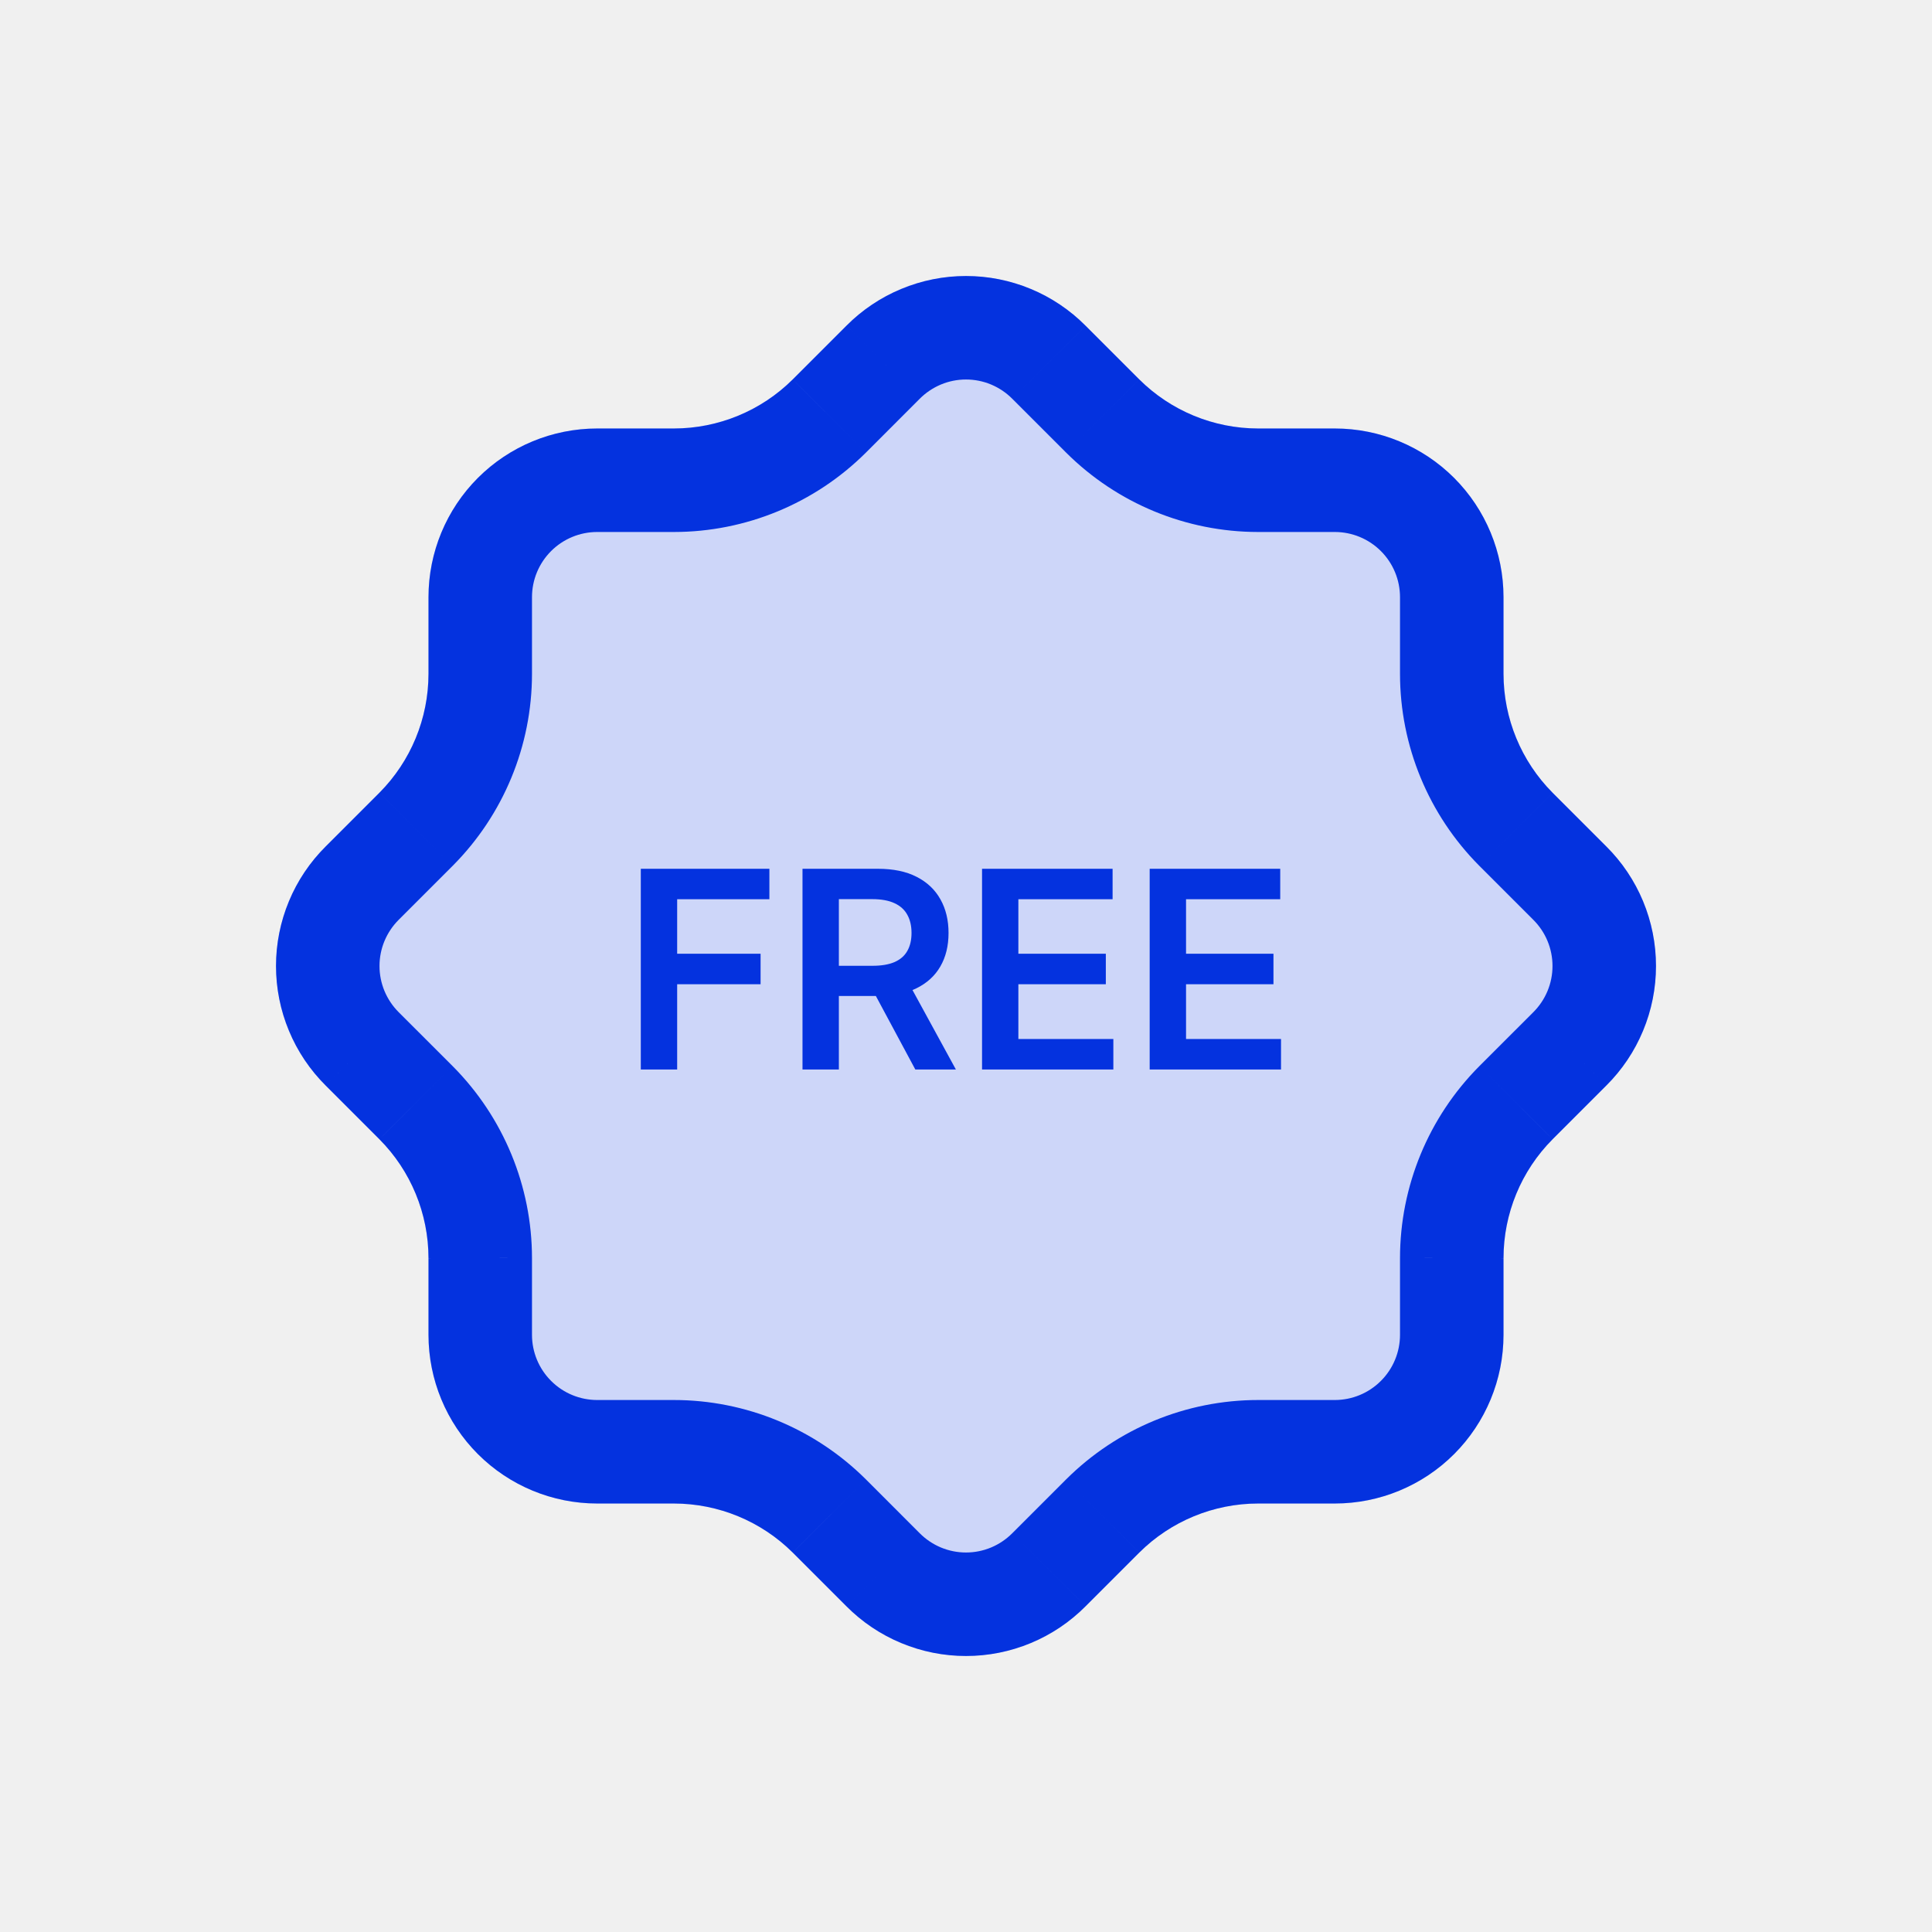
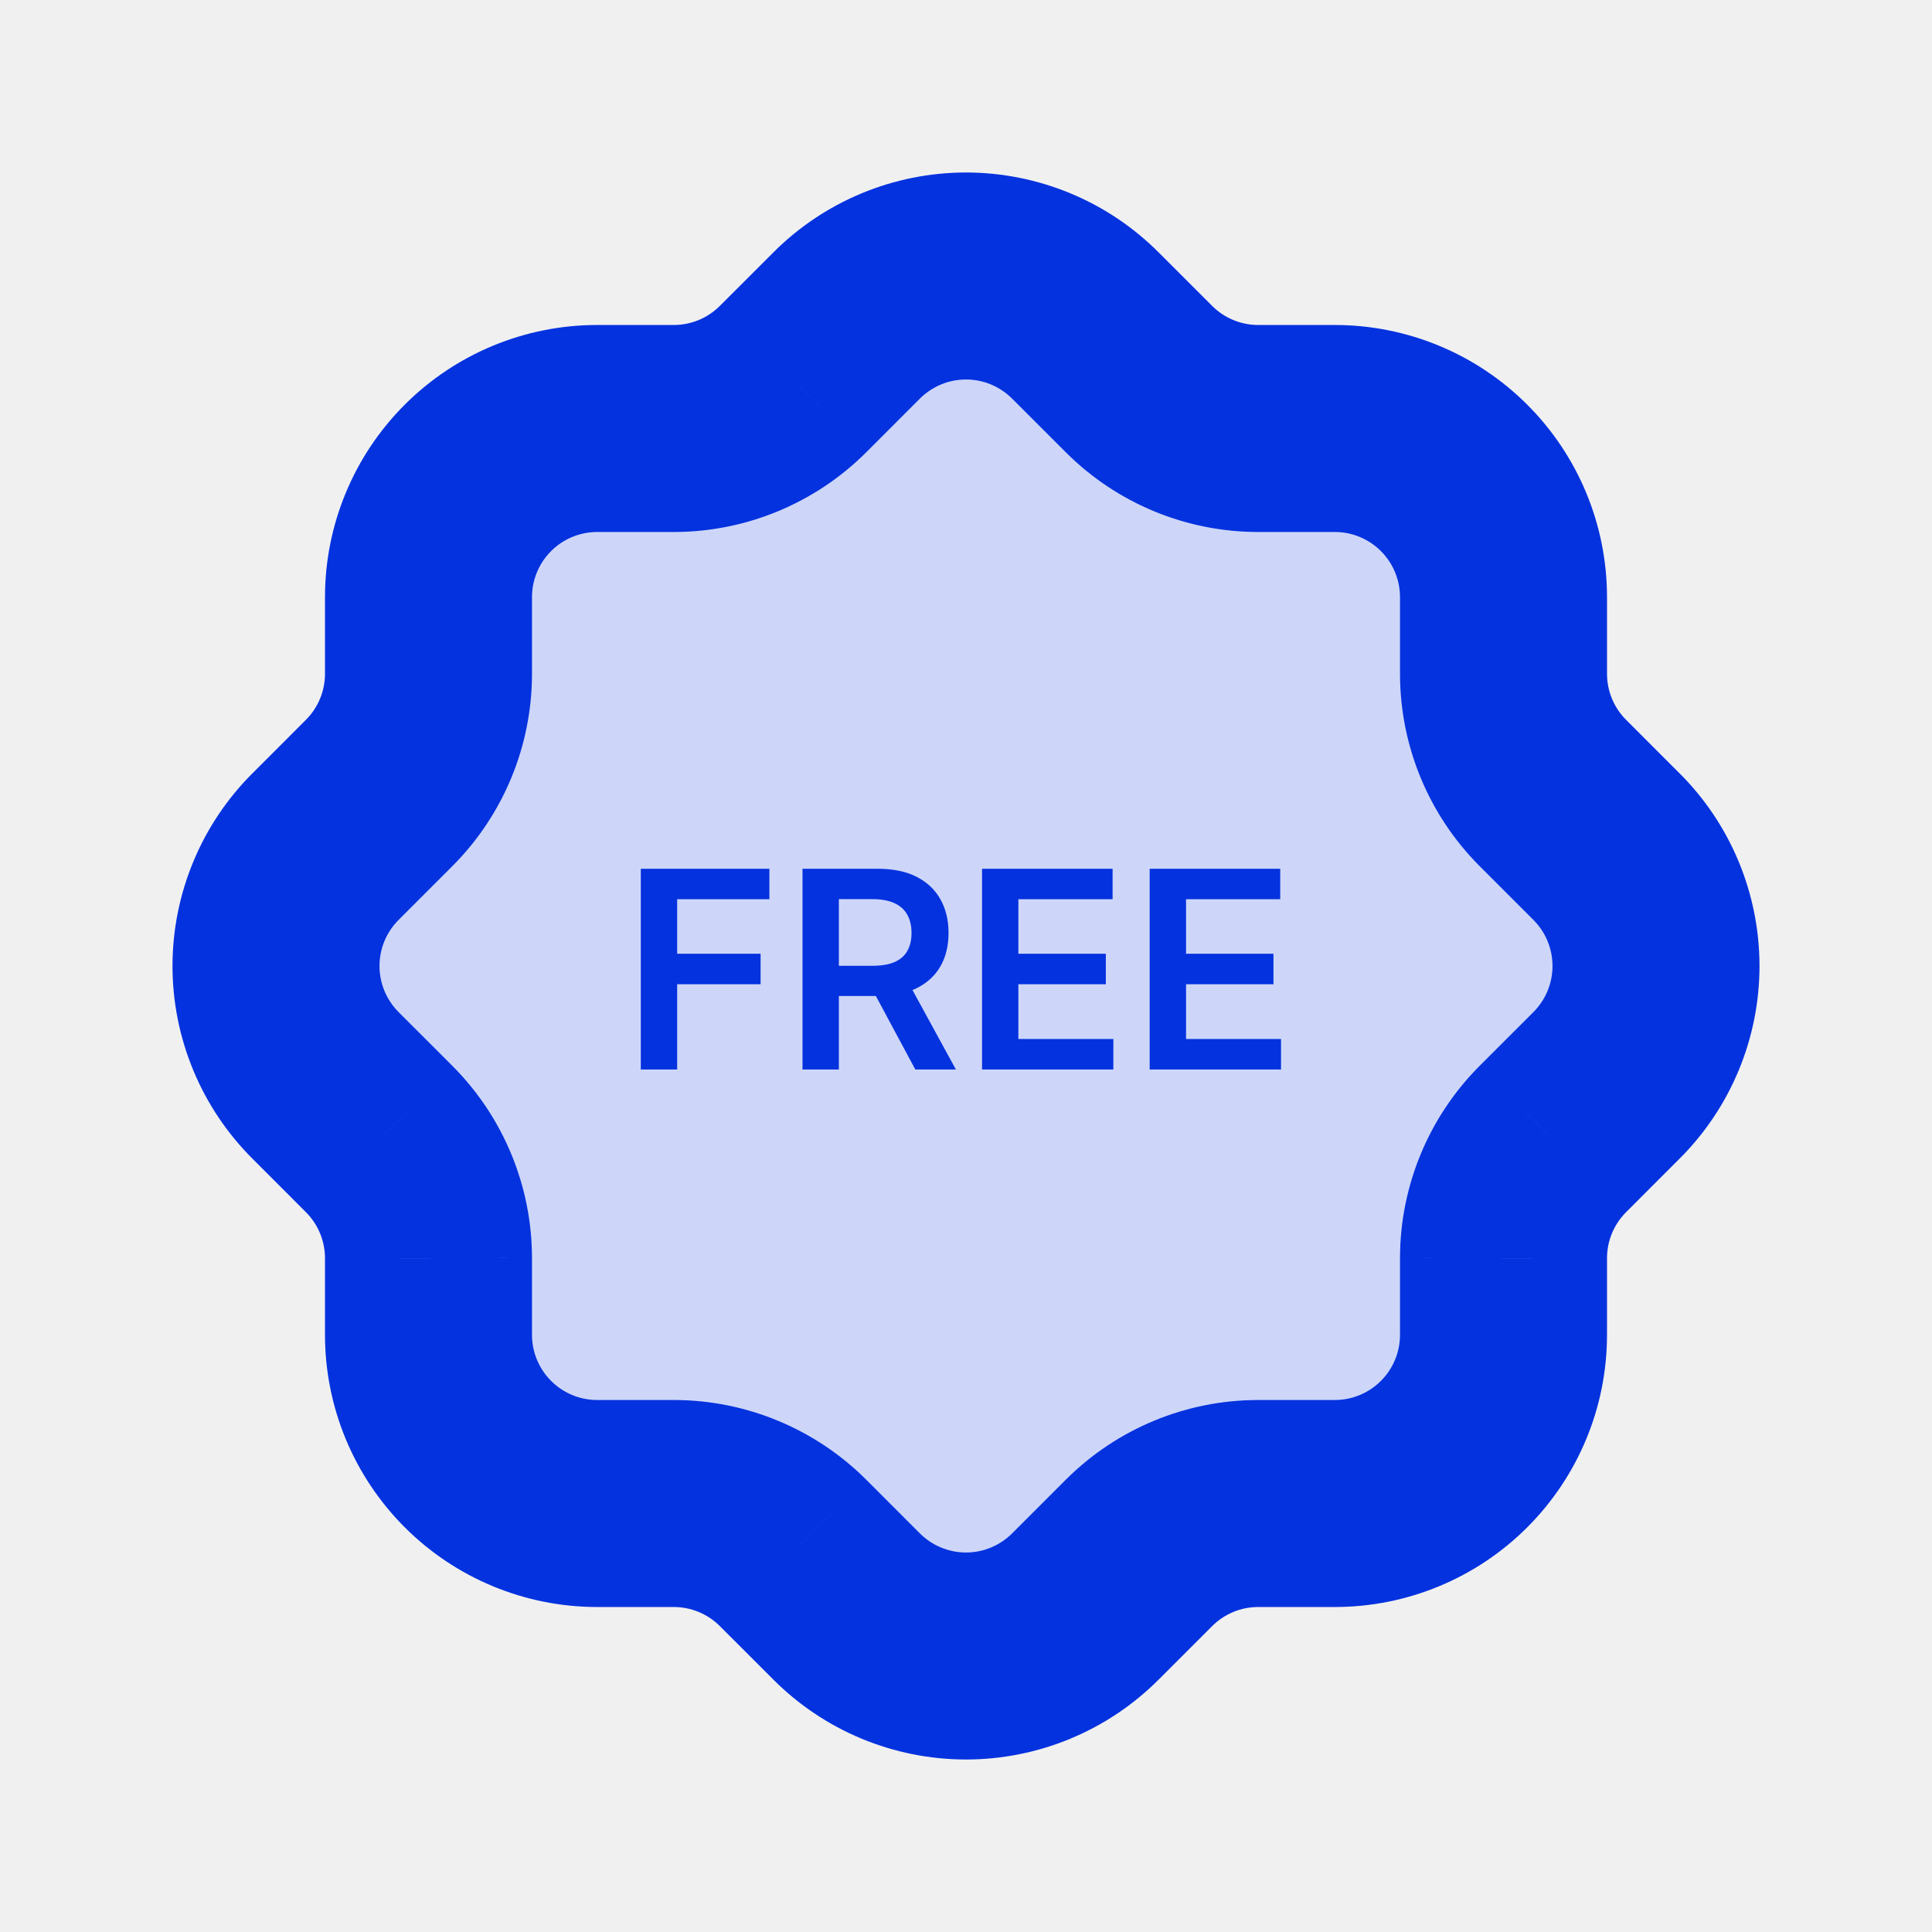
<svg xmlns="http://www.w3.org/2000/svg" width="56" height="56" viewBox="0 0 56 56" fill="none">
-   <mask id="path-1-inside-1_237_427" fill="white">
+   <mask fill="white">
    <path d="M43.58 17.31C43.58 16.013 43.065 14.769 42.148 13.852C41.231 12.935 39.987 12.42 38.69 12.42L36.468 12.42C35.177 12.419 33.938 11.908 33.023 10.998L31.467 9.442C31.013 8.985 30.473 8.622 29.878 8.375C29.282 8.127 28.645 8 28 8C27.356 8 26.718 8.127 26.123 8.375C25.527 8.622 24.987 8.985 24.533 9.442L22.977 10.998C22.062 11.908 20.823 12.419 19.532 12.42H17.31C16.013 12.42 14.769 12.935 13.852 13.852C12.935 14.769 12.42 16.013 12.42 17.31V19.532C12.419 20.823 11.908 22.062 10.998 22.977L9.442 24.533C8.985 24.987 8.622 25.527 8.375 26.122C8.127 26.718 8 27.355 8 28C8 28.644 8.127 29.282 8.375 29.877C8.622 30.473 8.985 31.013 9.442 31.467L10.998 33.023C11.908 33.938 12.419 35.177 12.42 36.468L12.42 38.69C12.42 39.987 12.935 41.231 13.852 42.148C14.769 43.065 16.013 43.58 17.31 43.58L19.532 43.58C20.823 43.581 22.062 44.092 22.977 45.002L24.533 46.558C24.987 47.015 25.527 47.378 26.123 47.625C26.718 47.873 27.356 48 28 48C28.645 48 29.282 47.873 29.878 47.625C30.473 47.378 31.013 47.015 31.467 46.558L33.023 45.002C33.938 44.092 35.177 43.581 36.468 43.58H38.69C39.987 43.58 41.231 43.065 42.148 42.148C43.065 41.231 43.58 39.987 43.58 38.69V36.468C43.581 35.177 44.092 33.938 45.002 33.023L46.558 31.467C47.015 31.013 47.378 30.473 47.625 29.877C47.873 29.282 48 28.644 48 28C48 27.355 47.873 26.718 47.625 26.122C47.378 25.527 47.015 24.987 46.558 24.533L45.002 22.977C44.092 22.062 43.581 20.823 43.58 19.532V17.31Z" />
  </mask>
  <path d="M43.58 17.31C43.58 16.013 43.065 14.769 42.148 13.852C41.231 12.935 39.987 12.42 38.69 12.42L36.468 12.42C35.177 12.419 33.938 11.908 33.023 10.998L31.467 9.442C31.013 8.985 30.473 8.622 29.878 8.375C29.282 8.127 28.645 8 28 8C27.356 8 26.718 8.127 26.123 8.375C25.527 8.622 24.987 8.985 24.533 9.442L22.977 10.998C22.062 11.908 20.823 12.419 19.532 12.42H17.31C16.013 12.42 14.769 12.935 13.852 13.852C12.935 14.769 12.42 16.013 12.42 17.31V19.532C12.419 20.823 11.908 22.062 10.998 22.977L9.442 24.533C8.985 24.987 8.622 25.527 8.375 26.122C8.127 26.718 8 27.355 8 28C8 28.644 8.127 29.282 8.375 29.877C8.622 30.473 8.985 31.013 9.442 31.467L10.998 33.023C11.908 33.938 12.419 35.177 12.42 36.468L12.42 38.69C12.42 39.987 12.935 41.231 13.852 42.148C14.769 43.065 16.013 43.58 17.31 43.58L19.532 43.58C20.823 43.581 22.062 44.092 22.977 45.002L24.533 46.558C24.987 47.015 25.527 47.378 26.123 47.625C26.718 47.873 27.356 48 28 48C28.645 48 29.282 47.873 29.878 47.625C30.473 47.378 31.013 47.015 31.467 46.558L33.023 45.002C33.938 44.092 35.177 43.581 36.468 43.58H38.69C39.987 43.58 41.231 43.065 42.148 42.148C43.065 41.231 43.58 39.987 43.58 38.69V36.468C43.581 35.177 44.092 33.938 45.002 33.023L46.558 31.467C47.015 31.013 47.378 30.473 47.625 29.877C47.873 29.282 48 28.644 48 28C48 27.355 47.873 26.718 47.625 26.122C47.378 25.527 47.015 24.987 46.558 24.533L45.002 22.977C44.092 22.062 43.581 20.823 43.58 19.532V17.31Z" fill="#CDD6F9" />
  <path d="M46.58 17.31C46.58 18.966 45.237 20.31 43.58 20.31C41.923 20.31 40.58 18.966 40.58 17.31H46.58ZM38.69 12.42V9.42V12.42ZM36.468 12.42V15.42L36.466 15.42L36.468 12.42ZM33.023 10.998L30.908 13.125L30.902 13.119L33.023 10.998ZM31.467 9.442L29.346 11.563L29.34 11.557L31.467 9.442ZM28 8V5V8ZM24.533 9.442L26.66 11.557L26.654 11.563L24.533 9.442ZM22.977 10.998L25.099 13.119L25.093 13.125L22.977 10.998ZM19.532 12.42L19.534 15.42H19.532V12.42ZM17.31 12.42V9.42V12.42ZM12.42 19.532H15.42V19.534L12.42 19.532ZM10.998 22.977L13.125 25.092L13.119 25.098L10.998 22.977ZM9.442 24.533L11.563 26.654L11.557 26.66L9.442 24.533ZM9.442 31.467L11.557 29.34L11.563 29.346L9.442 31.467ZM10.998 33.023L13.119 30.901L13.125 30.907L10.998 33.023ZM12.42 36.468L15.42 36.466V36.468H12.42ZM19.532 43.58V40.58H19.534L19.532 43.58ZM22.977 45.002L25.093 42.875L25.099 42.881L22.977 45.002ZM24.533 46.558L26.654 44.437L26.66 44.443L24.533 46.558ZM31.467 46.558L29.34 44.443L29.346 44.437L31.467 46.558ZM33.023 45.002L30.902 42.881L30.908 42.875L33.023 45.002ZM36.468 43.58L36.466 40.58H36.468V43.58ZM43.58 38.69H46.58H43.58ZM43.58 36.468H40.58L40.58 36.466L43.58 36.468ZM45.002 33.023L42.875 30.907L42.881 30.901L45.002 33.023ZM46.558 31.467L44.437 29.346L44.443 29.34L46.558 31.467ZM48 28H51H48ZM46.558 24.533L44.443 26.66L44.437 26.654L46.558 24.533ZM45.002 22.977L42.881 25.098L42.875 25.092L45.002 22.977ZM43.58 19.532L40.58 19.534V19.532H43.58ZM40.58 17.31C40.58 15.653 41.923 14.31 43.58 14.31C45.237 14.31 46.58 15.653 46.58 17.31H40.58ZM40.58 17.31C40.58 16.808 40.381 16.328 40.026 15.973L44.269 11.731C45.749 13.21 46.58 15.217 46.58 17.31H40.58ZM40.026 15.973C39.672 15.619 39.191 15.42 38.69 15.42V9.42C40.783 9.42 42.79 10.251 44.269 11.731L40.026 15.973ZM38.69 15.42L36.468 15.42V9.42H38.69V15.42ZM36.466 15.42C34.383 15.419 32.385 14.594 30.908 13.125L35.138 8.87C35.492 9.222 35.971 9.42 36.47 9.42L36.466 15.42ZM30.902 13.119L29.346 11.563L33.589 7.321L35.144 8.876L30.902 13.119ZM29.34 11.557C29.164 11.381 28.956 11.241 28.726 11.145L31.029 5.605C31.99 6.004 32.861 6.589 33.594 7.327L29.34 11.557ZM28.726 11.145C28.496 11.049 28.249 11 28 11V5C29.04 5 30.069 5.206 31.029 5.605L28.726 11.145ZM28 11C27.751 11 27.504 11.049 27.274 11.145L24.971 5.605C25.931 5.206 26.96 5 28 5V11ZM27.274 11.145C27.045 11.241 26.836 11.381 26.66 11.557L22.406 7.327C23.139 6.589 24.011 6.004 24.971 5.605L27.274 11.145ZM26.654 11.563L25.099 13.119L20.856 8.876L22.412 7.321L26.654 11.563ZM25.093 13.125C23.615 14.594 21.617 15.419 19.534 15.42L19.53 9.42C20.029 9.42 20.508 9.222 20.862 8.87L25.093 13.125ZM19.532 15.42H17.31V9.42H19.532V15.42ZM17.31 15.42C16.809 15.42 16.328 15.619 15.974 15.973L11.731 11.731C13.21 10.251 15.217 9.42 17.31 9.42V15.42ZM15.974 15.973C15.619 16.328 15.42 16.808 15.42 17.31L9.42 17.31C9.42 15.217 10.251 13.21 11.731 11.731L15.974 15.973ZM15.42 17.31V19.532L9.42 19.532V17.31L15.42 17.31ZM15.42 19.534C15.419 21.617 14.594 23.615 13.125 25.092L8.87 20.862C9.222 20.508 9.42 20.029 9.42 19.53L15.42 19.534ZM13.119 25.098L11.563 26.654L7.321 22.412L8.876 20.856L13.119 25.098ZM11.557 26.66C11.381 26.836 11.241 27.044 11.145 27.274L5.605 24.971C6.004 24.01 6.589 23.139 7.327 22.405L11.557 26.66ZM11.145 27.274C11.049 27.504 11 27.751 11 28H5C5 26.96 5.206 25.931 5.605 24.971L11.145 27.274ZM11 28C11 28.249 11.049 28.495 11.145 28.726L5.605 31.029C5.206 30.069 5 29.04 5 28H11ZM11.145 28.726C11.241 28.956 11.381 29.164 11.557 29.34L7.327 33.594C6.589 32.861 6.004 31.989 5.605 31.029L11.145 28.726ZM11.563 29.346L13.119 30.901L8.876 35.144L7.321 33.588L11.563 29.346ZM13.125 30.907C14.594 32.385 15.419 34.383 15.42 36.466L9.42 36.469C9.42 35.971 9.222 35.492 8.87 35.138L13.125 30.907ZM15.42 36.468L15.42 38.69H9.42L9.42 36.468H15.42ZM15.42 38.69C15.42 39.191 15.619 39.672 15.974 40.026L11.731 44.269C10.251 42.789 9.42 40.783 9.42 38.69H15.42ZM15.974 40.026C16.328 40.381 16.809 40.58 17.31 40.58V46.58C15.217 46.58 13.21 45.749 11.731 44.269L15.974 40.026ZM17.31 40.58L19.532 40.58V46.58L17.31 46.58V40.58ZM19.534 40.58C21.617 40.581 23.615 41.406 25.093 42.875L20.862 47.13C20.508 46.778 20.029 46.58 19.53 46.58L19.534 40.58ZM25.099 42.881L26.654 44.437L22.412 48.679L20.856 47.124L25.099 42.881ZM26.66 44.443C26.836 44.619 27.044 44.759 27.274 44.855L24.971 50.395C24.011 49.996 23.139 49.411 22.406 48.673L26.66 44.443ZM27.274 44.855C27.505 44.951 27.751 45 28 45V51C26.96 51 25.931 50.794 24.971 50.395L27.274 44.855ZM28 45C28.249 45 28.496 44.951 28.726 44.855L31.029 50.395C30.069 50.794 29.04 51 28 51V45ZM28.726 44.855C28.956 44.759 29.164 44.619 29.34 44.443L33.594 48.673C32.861 49.411 31.99 49.996 31.029 50.395L28.726 44.855ZM29.346 44.437L30.902 42.881L35.144 47.124L33.589 48.679L29.346 44.437ZM30.908 42.875C32.385 41.406 34.383 40.581 36.466 40.58L36.47 46.58C35.971 46.58 35.492 46.778 35.138 47.13L30.908 42.875ZM36.468 40.58H38.69L38.69 46.58H36.468L36.468 40.58ZM38.69 40.58C39.191 40.58 39.672 40.381 40.026 40.026L44.269 44.269C42.79 45.749 40.783 46.58 38.69 46.58L38.69 40.58ZM40.026 40.026C40.381 39.672 40.58 39.191 40.58 38.69H46.58C46.58 40.783 45.749 42.789 44.269 44.269L40.026 40.026ZM40.58 38.69V36.468H46.58L46.58 38.69H40.58ZM40.58 36.466C40.581 34.383 41.406 32.385 42.875 30.907L47.13 35.138C46.778 35.492 46.58 35.971 46.58 36.469L40.58 36.466ZM42.881 30.901L44.437 29.346L48.679 33.588L47.124 35.144L42.881 30.901ZM44.443 29.34C44.619 29.164 44.76 28.955 44.855 28.726L50.395 31.029C49.996 31.989 49.411 32.861 48.673 33.594L44.443 29.34ZM44.855 28.726C44.951 28.496 45 28.249 45 28H51C51 29.04 50.794 30.069 50.395 31.029L44.855 28.726ZM45 28C45 27.751 44.951 27.504 44.855 27.274L50.395 24.971C50.794 25.931 51 26.96 51 28H45ZM44.855 27.274C44.76 27.044 44.619 26.836 44.443 26.66L48.673 22.405C49.411 23.139 49.996 24.01 50.395 24.971L44.855 27.274ZM44.437 26.654L42.881 25.098L47.124 20.856L48.679 22.412L44.437 26.654ZM42.875 25.092C41.406 23.615 40.581 21.617 40.58 19.534L46.58 19.53C46.58 20.029 46.778 20.508 47.13 20.862L42.875 25.092ZM40.58 19.532V17.31H46.58V19.532H40.58Z" fill="#0432DF" mask="url(#path-1-inside-1_237_427)" />
  <path d="M18.574 31V25.182H22.301V26.065H19.628V27.645H22.046V28.528H19.628V31H18.574ZM23.261 31V25.182H25.443C25.89 25.182 26.265 25.259 26.568 25.415C26.873 25.57 27.103 25.788 27.259 26.068C27.416 26.347 27.494 26.671 27.494 27.043C27.494 27.416 27.415 27.74 27.256 28.014C27.099 28.287 26.866 28.498 26.56 28.648C26.253 28.796 25.876 28.869 25.429 28.869H23.875V27.994H25.287C25.548 27.994 25.762 27.958 25.929 27.886C26.096 27.812 26.219 27.706 26.298 27.565C26.38 27.423 26.421 27.249 26.421 27.043C26.421 26.836 26.38 26.66 26.298 26.514C26.217 26.366 26.093 26.255 25.926 26.179C25.759 26.101 25.544 26.062 25.281 26.062H24.315V31H23.261ZM26.267 28.364L27.707 31H26.531L25.116 28.364H26.267ZM28.465 31V25.182H32.249V26.065H29.518V27.645H32.053V28.528H29.518V30.116H32.271V31H28.465ZM33.324 31V25.182H37.108V26.065H34.378V27.645H36.912V28.528H34.378V30.116H37.131V31H33.324Z" fill="#0432DF" />
</svg>
